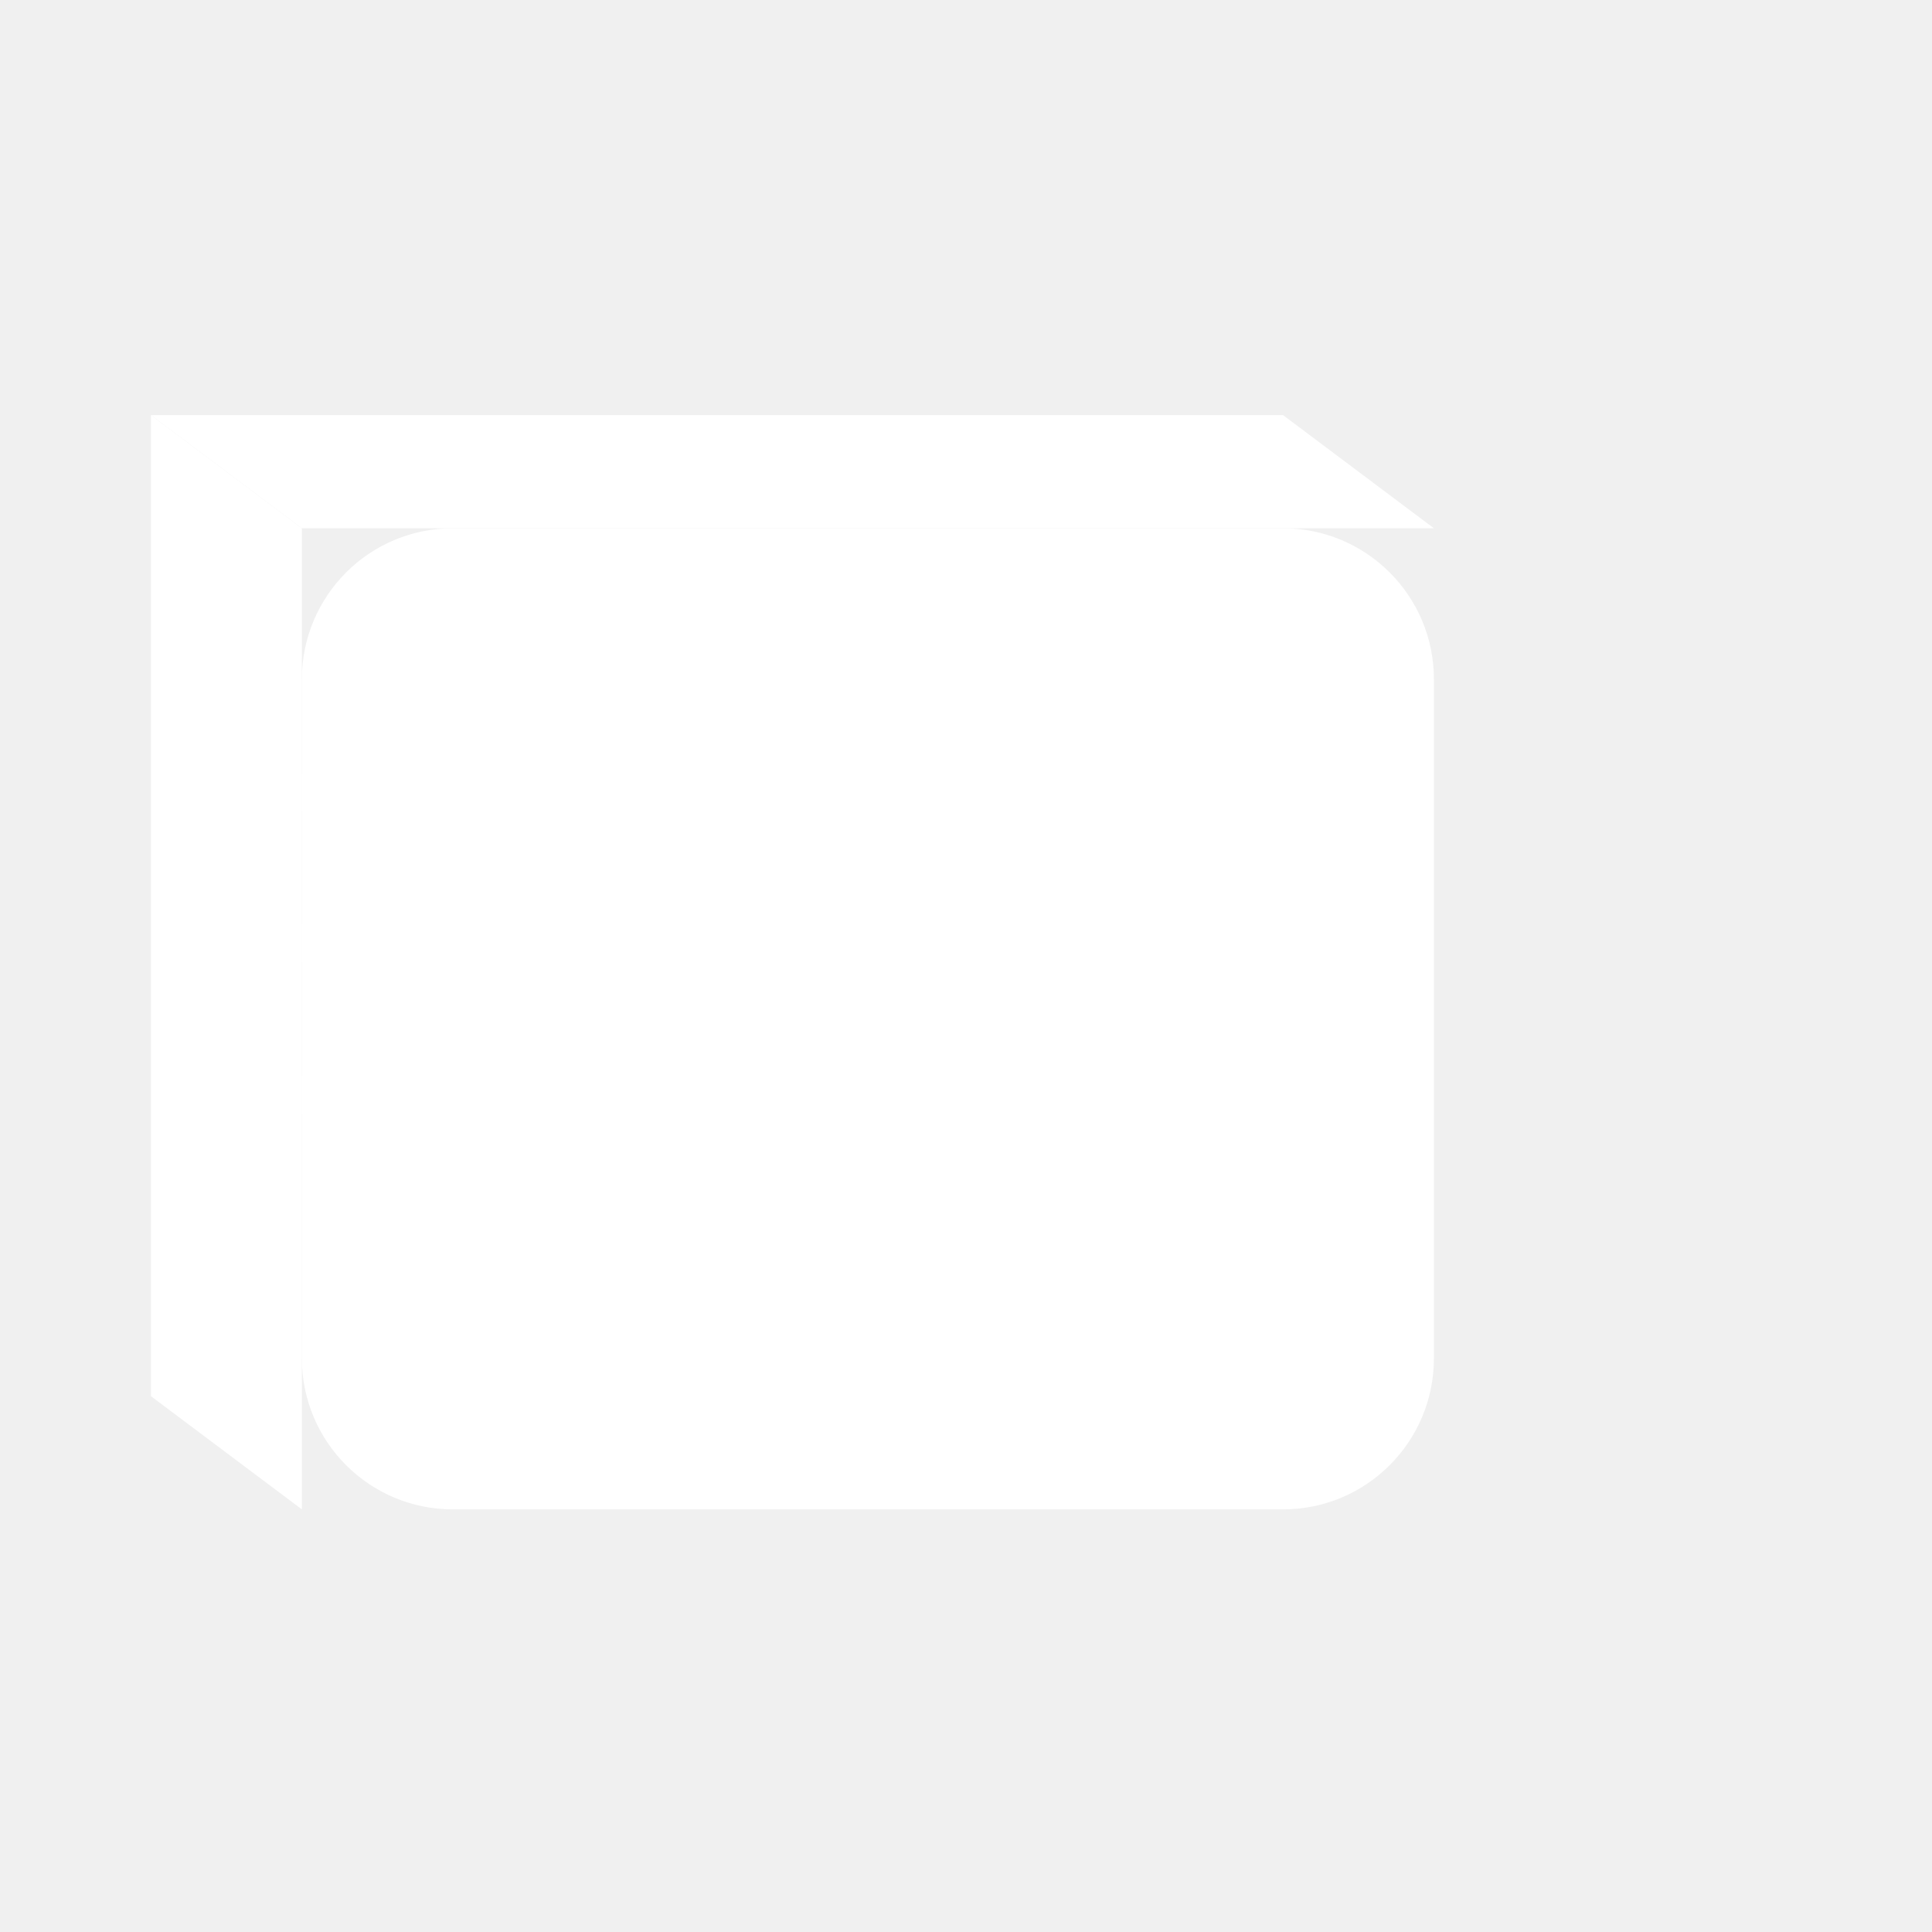
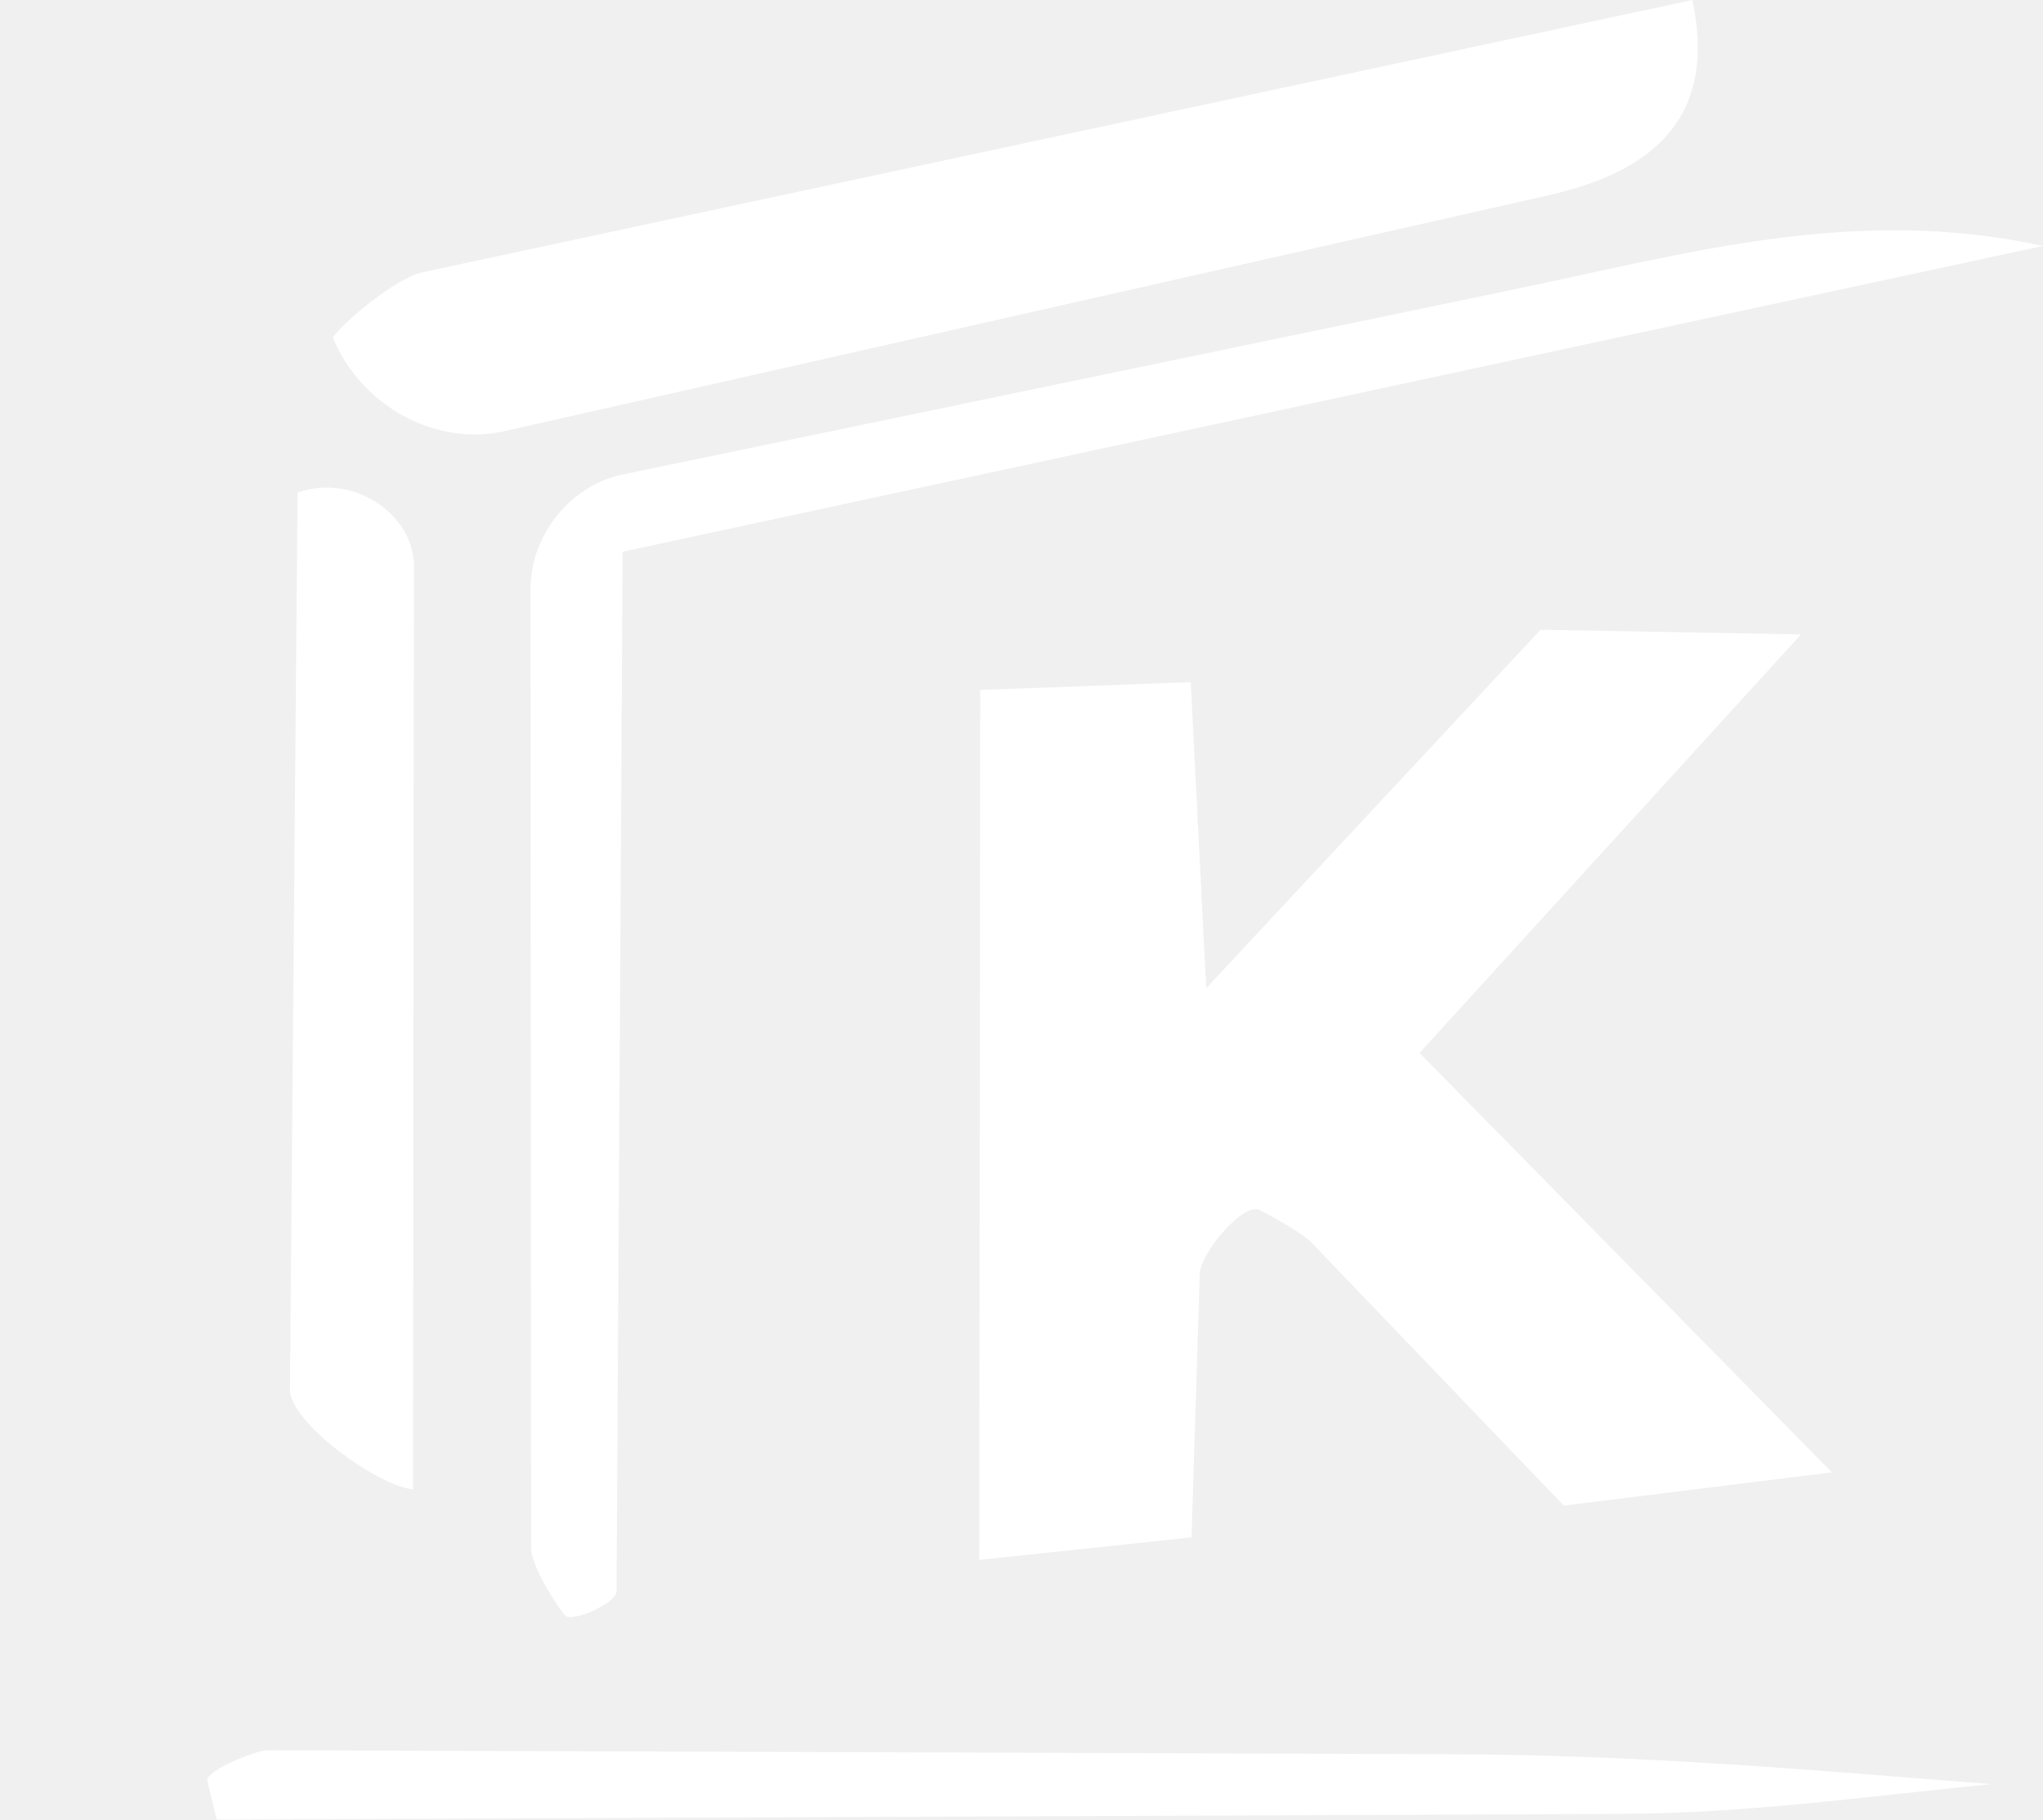
- <svg xmlns="http://www.w3.org/2000/svg" width="1200" height="1200" viewBox="0 0 512 512">
-   <g fill="white">
-     <rect x="80" y="140" width="300" height="260" rx="40" />
-     <polygon points="80,140 40,110 40,370 80,400" />
-     <polygon points="80,140 40,110 340,110 380,140" />
-     <rect x="60" y="200" width="20" height="20" rx="6" />
-     <rect x="60" y="240" width="20" height="20" rx="6" />
-     <rect x="60" y="280" width="20" height="20" rx="6" />
-     <path d="M170 200 L170 340 L210 340 L210 285 L270 340 L320 340 L245 270 L320 200 L270 200 L210 255 L210 200 Z" />
-   </g>
+ <svg xmlns="http://www.w3.org/2000/svg" id="Layer_2" data-name="Layer 2" viewBox="0 0 807.89 719.5">
+   <defs>
+     <style>
+       .cls-1 {
+         fill: #fff;
+       }
+     </style>
+   </defs>
+   <path class="cls-1" d="M474.44,503.75l-3.26,104.16-83.95,8.9.41-343.98,83.23-3.08,6.12,121.01,132.21-141.74,102.99,1.85-150.85,165.49,163.05,165.83-106,13.17-99.94-104.2c-3.59-3.74-15.85-10.43-20.49-12.72-6.23-3.07-23.27,16.94-23.53,25.3Z" />
+   <path class="cls-1" d="M199.5,170.49c-27.55,6.22-56.83-10.27-67.87-36.93,3.87-6.12,25.17-23.69,35.26-25.85L669.23,0c10.47,48.81-18.71,68.59-56.93,77.23l-412.8,93.26Z" />
+   <path class="cls-1" d="M243.81,629.32c-.03,4.5-17.87,12.76-20.61,9.26-3.66-4.68-13.17-19.41-13.18-26.49l-.24-378.87c-.01-22.8,16.96-41.54,36.04-45.5l351.94-73.07c69.59-14.45,135.29-33.62,210.13-17.41L246.22,218.17l-2.41,411.15Z" />
+   <path class="cls-1" d="M163.32,588.91c-12.3-.84-45.9-23.77-48.66-38.27l3-355.91c22.59-7.77,46.04,9.09,46.02,29l-.36,365.18Z" />
+   <path class="cls-1" d="M640.04,717.26l-554.37,2.24-3.68-15.37c-.91-3.8,19.05-12.07,23.95-12.05l465.94,1.56c77.87.26,144.72,6.28,215.47,11.85-48.58,4.73-95.19,11.56-147.31,11.77Z" />
</svg>
